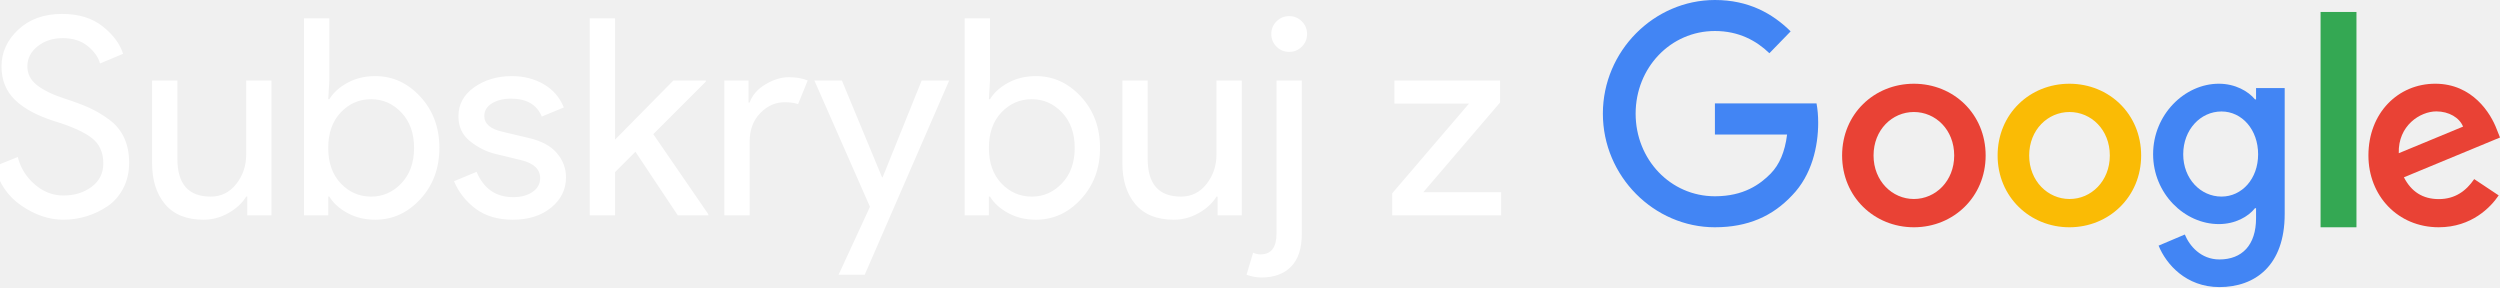
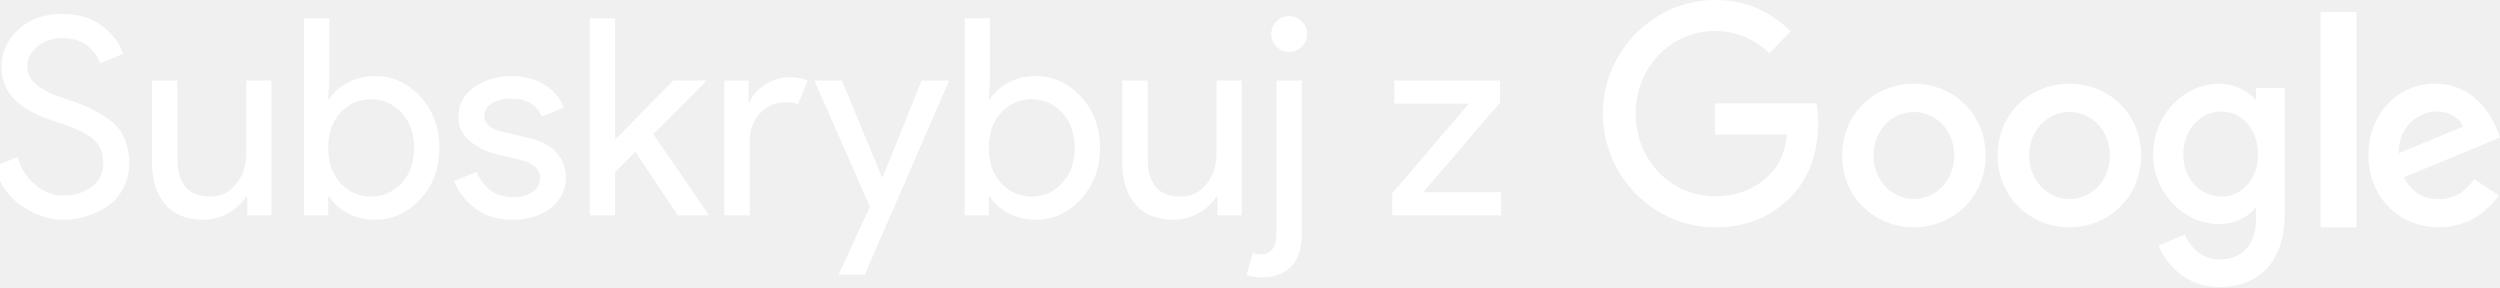
- <svg xmlns="http://www.w3.org/2000/svg" width="209" height="24" viewBox="0 0 209 24">
-   <g fill="none">
-     <path d="M5.302 18.368c-1.196 0-2.365-.391-3.507-1.173s-1.89-1.878-2.243-3.289l1.932-.782c.23.905.701 1.667 1.414 2.288.713.621 1.514.932 2.403.932.92 0 1.706-.241 2.358-.725.652-.483.978-1.138.978-1.966 0-.92-.326-1.629-.978-2.128-.652-.498-1.683-.962-3.094-1.391-1.457-.46-2.561-1.054-3.312-1.783-.751-.728-1.127-1.66-1.127-2.794 0-1.181.468-2.208 1.403-3.082.935-.874 2.154-1.311 3.657-1.311 1.395 0 2.53.349 3.404 1.047.874.698 1.441 1.46 1.702 2.288l-1.932.805c-.138-.521-.479-1.004-1.024-1.449-.544-.445-1.246-.667-2.105-.667-.813 0-1.506.226-2.081.678-.575.452-.862 1.016-.862 1.691 0 .613.264 1.131.793 1.552.529.422 1.307.801 2.334 1.138.813.261 1.491.514 2.035.759s1.096.571 1.656.978c.56.406.981.912 1.265 1.518.284.606.425 1.307.425 2.104 0 .797-.165 1.51-.494 2.139-.33.629-.767 1.127-1.311 1.495-.544.368-1.131.648-1.759.84-.629.192-1.273.287-1.932.287zm17.394-.368h-2.024v-1.564h-.092c-.322.537-.813.993-1.472 1.369s-1.357.563-2.093.563c-1.411 0-2.48-.429-3.208-1.288-.728-.859-1.093-2.009-1.093-3.45v-6.9h2.116v6.555c0 2.101.928 3.151 2.783 3.151.874 0 1.587-.353 2.139-1.058.552-.705.828-1.518.828-2.438v-6.21h2.116v11.27zm8.677.368c-.859 0-1.629-.184-2.311-.552-.682-.368-1.192-.828-1.529-1.38h-.092v1.564h-2.024v-16.468h2.116v5.198l-.092 1.564h.092c.337-.552.847-1.012 1.529-1.38.682-.368 1.453-.552 2.311-.552 1.457 0 2.714.575 3.772 1.725 1.058 1.15 1.587 2.576 1.587 4.278 0 1.702-.529 3.128-1.587 4.278-1.058 1.15-2.315 1.725-3.772 1.725zm-.345-1.932c.981 0 1.825-.372 2.53-1.116.705-.744 1.058-1.729 1.058-2.955 0-1.227-.353-2.212-1.058-2.956-.705-.744-1.549-1.115-2.53-1.115-.997 0-1.844.368-2.541 1.104-.698.736-1.047 1.725-1.047 2.967s.349 2.231 1.047 2.967c.698.736 1.545 1.104 2.541 1.104zm11.851 1.932c-1.257 0-2.296-.307-3.117-.92-.82-.613-1.422-1.38-1.806-2.3l1.886-.782c.598 1.411 1.618 2.116 3.059 2.116.659 0 1.2-.146 1.622-.437.422-.291.633-.675.633-1.15 0-.736-.514-1.234-1.541-1.495l-2.277-.552c-.721-.184-1.403-.533-2.047-1.046-.644-.514-.966-1.207-.966-2.082 0-.997.441-1.805 1.322-2.427.882-.621 1.928-.931 3.14-.931.997 0 1.886.226 2.668.678.782.452 1.342 1.1 1.679 1.944l-1.84.759c-.414-.997-1.273-1.495-2.576-1.495-.629 0-1.158.13-1.587.391-.429.261-.644.613-.644 1.058 0 .644.498 1.081 1.495 1.311l2.231.529c1.058.245 1.84.667 2.346 1.265.506.598.759 1.273.759 2.024 0 1.012-.414 1.855-1.242 2.53-.828.675-1.894 1.012-3.197 1.012zm8.539-16.836v10.143l4.876-4.945h2.714v.092l-4.393 4.393 4.6 6.693v.092h-2.553l-3.542-5.313-1.702 1.702v3.611h-2.116v-16.468h2.116zm11.253 16.468h-2.116v-11.27h2.024v1.84h.092c.215-.613.655-1.119 1.322-1.518s1.315-.598 1.944-.598 1.158.092 1.587.276l-.805 1.978c-.276-.107-.652-.161-1.127-.161-.767 0-1.445.303-2.035.909-.59.606-.886 1.399-.886 2.38v6.164zm9.62 4.968h-2.185l2.622-5.681-4.646-10.557h2.3l3.358 8.096h.046l3.266-8.096h2.3l-7.061 16.238zm14.312-4.6c-.859 0-1.629-.184-2.311-.552-.682-.368-1.192-.828-1.529-1.38h-.092v1.564h-2.024v-16.468h2.116v5.198l-.092 1.564h.092c.337-.552.847-1.012 1.529-1.38.682-.368 1.453-.552 2.311-.552 1.457 0 2.714.575 3.772 1.725 1.058 1.15 1.587 2.576 1.587 4.278 0 1.702-.529 3.128-1.587 4.278-1.058 1.15-2.315 1.725-3.772 1.725zm-.345-1.932c.981 0 1.825-.372 2.53-1.116.705-.744 1.058-1.729 1.058-2.955 0-1.227-.353-2.212-1.058-2.956-.705-.744-1.549-1.115-2.53-1.115-.997 0-1.844.368-2.541 1.104-.698.736-1.046 1.725-1.046 2.967s.349 2.231 1.046 2.967c.698.736 1.545 1.104 2.541 1.104zm17.555 1.564h-2.024v-1.564h-.092c-.322.537-.813.993-1.472 1.369s-1.357.563-2.093.563c-1.411 0-2.48-.429-3.209-1.288-.728-.859-1.093-2.009-1.093-3.45v-6.9h2.116v6.555c0 2.101.928 3.151 2.783 3.151.874 0 1.587-.353 2.139-1.058.552-.705.828-1.518.828-2.438v-6.21h2.116v11.27zm5.02-14.099c-.291.291-.644.437-1.058.437-.414 0-.767-.146-1.058-.437-.291-.291-.437-.644-.437-1.058 0-.414.146-.767.437-1.058.291-.291.644-.437 1.058-.437.414 0 .767.146 1.058.437.291.291.437.644.437 1.058 0 .414-.146.767-.437 1.058zm-3.381 19.297c-.414 0-.828-.077-1.242-.23l.552-1.84c.199.092.406.138.621.138.889 0 1.334-.583 1.334-1.748v-12.788h2.116v12.788c0 1.242-.299 2.166-.897 2.771-.598.606-1.426.909-2.484.909zm10.937-5.198v-1.84l6.417-7.498h-6.233v-1.932h8.832v1.84l-6.417 7.498h6.509v1.932h-9.108z" fill="#fff" />
-     <g fill-rule="nonzero">
-       <path d="M143.367 19c-5.09 0-9.367-4.265-9.367-9.5s4.277-9.5 9.367-9.5c2.818 0 4.822 1.133 6.331 2.622l-1.776 1.827c-1.082-1.041-2.55-1.857-4.555-1.857-3.721 0-6.628 3.082-6.628 6.908 0 3.827 2.907 6.908 6.628 6.908 2.411 0 3.781-1 4.664-1.898.724-.745 1.191-1.806 1.369-3.265h-6.033v-2.602h8.494c.089.459.139 1.02.139 1.622 0 1.949-.516 4.357-2.183 6.071-1.627 1.735-3.691 2.663-6.45 2.663z" id="Shape" fill="#4285F4" />
-       <path d="M166 13c0 3.456-2.69 6-6 6s-6-2.544-6-6c0-3.476 2.69-6 6-6s6 2.524 6 6zm-2.629 0c0-2.164-1.563-3.636-3.371-3.636-1.807 0-3.371 1.482-3.371 3.636 0 2.134 1.563 3.636 3.371 3.636 1.807 0 3.371-1.492 3.371-3.636z" id="Shape" fill="#E94235" />
-       <path d="M179 13c0 3.456-2.69 6-6 6-3.299 0-6-2.544-6-6 0-3.476 2.69-6 6-6s6 2.524 6 6zm-2.619 0c0-2.164-1.563-3.636-3.371-3.636-1.807 0-3.371 1.482-3.371 3.636 0 2.134 1.563 3.636 3.371 3.636 1.807.01 3.371-1.492 3.371-3.636z" id="Shape" fill="#FABB05" />
-       <path d="M191 7.362v10.531c0 4.336-2.499 6.107-5.457 6.107-2.786 0-4.452-1.908-5.084-3.465l2.192-.93c.393.959 1.35 2.085 2.891 2.085 1.896 0 3.064-1.204 3.064-3.445v-.842h-.086c-.565.714-1.656 1.331-3.025 1.331-2.872 0-5.495-2.554-5.495-5.843 0-3.308 2.633-5.892 5.495-5.892 1.369 0 2.46.626 3.025 1.311h.086v-.949h2.393zm-2.221 5.539c0-2.065-1.35-3.582-3.064-3.582-1.742 0-3.198 1.507-3.198 3.582 0 2.045 1.455 3.533 3.198 3.533 1.714 0 3.064-1.488 3.064-3.533z" id="Shape" fill="#4285F4" />
-       <path id="Shape" fill="#34A853" d="M197 1v18h-3v-18z" />
-       <path d="M206.844 14.973l2.046 1.362c-.662.982-2.256 2.664-5.014 2.664-3.419 0-5.876-2.634-5.876-6 0-3.566 2.487-6 5.585-6 3.119 0 4.643 2.474 5.144 3.816l.271.681-8.032 3.326c.612 1.202 1.574 1.823 2.918 1.823s2.276-.671 2.958-1.673zm-6.307-2.164l5.375-2.224c-.301-.751-1.183-1.272-2.236-1.272-1.344 0-3.209 1.182-3.139 3.496z" fill="#E94235" />
+ <svg xmlns="http://www.w3.org/2000/svg" width="209px" height="24px" viewBox="0 0 209 24" version="1.1">
+   <defs />
+   <g id="SwG-PL-Copy" stroke="none" stroke-width="1" fill="none" fill-rule="evenodd">
+     <path d="M5.302,18.368 C4.106,18.368 2.937,17.977 1.794,17.195 C0.652,16.413 -0.095,15.317 -0.448,13.906 L1.484,13.124 C1.714,14.029 2.185,14.791 2.898,15.412 C3.612,16.034 4.413,16.344 5.302,16.344 C6.222,16.344 7.008,16.103 7.66,15.62 C8.311,15.136 8.637,14.481 8.637,13.653 C8.637,12.733 8.311,12.024 7.66,11.525 C7.008,11.027 5.977,10.563 4.566,10.134 C3.109,9.674 2.005,9.08 1.254,8.351 C0.503,7.623 0.127,6.692 0.127,5.557 C0.127,4.376 0.595,3.349 1.53,2.475 C2.465,1.601 3.684,1.164 5.187,1.164 C6.582,1.164 7.717,1.513 8.591,2.211 C9.465,2.908 10.032,3.671 10.293,4.499 L8.361,5.304 C8.223,4.783 7.882,4.3 7.338,3.855 C6.793,3.41 6.092,3.188 5.233,3.188 C4.42,3.188 3.727,3.414 3.151,3.866 C2.576,4.319 2.289,4.882 2.289,5.557 C2.289,6.17 2.553,6.688 3.083,7.109 C3.612,7.531 4.39,7.911 5.417,8.248 C6.23,8.509 6.908,8.762 7.452,9.007 C7.997,9.252 8.549,9.578 9.108,9.985 C9.668,10.391 10.09,10.897 10.373,11.502 C10.657,12.108 10.799,12.81 10.799,13.607 C10.799,14.404 10.634,15.117 10.305,15.746 C9.975,16.375 9.538,16.873 8.993,17.241 C8.449,17.609 7.863,17.889 7.234,18.081 C6.605,18.272 5.961,18.368 5.302,18.368 Z M22.696,18 L20.672,18 L20.672,16.436 L20.58,16.436 C20.258,16.973 19.767,17.429 19.108,17.805 C18.448,18.18 17.751,18.368 17.015,18.368 C15.604,18.368 14.535,17.939 13.806,17.08 C13.078,16.221 12.714,15.071 12.714,13.63 L12.714,6.73 L14.83,6.73 L14.83,13.285 C14.83,15.386 15.757,16.436 17.613,16.436 C18.487,16.436 19.2,16.083 19.752,15.378 C20.304,14.673 20.58,13.86 20.58,12.94 L20.58,6.73 L22.696,6.73 L22.696,18 Z M31.372,18.368 C30.514,18.368 29.743,18.184 29.061,17.816 C28.379,17.448 27.869,16.988 27.532,16.436 L27.439,16.436 L27.439,18 L25.416,18 L25.416,1.532 L27.532,1.532 L27.532,6.73 L27.439,8.294 L27.532,8.294 C27.869,7.742 28.379,7.282 29.061,6.914 C29.743,6.546 30.514,6.362 31.372,6.362 C32.829,6.362 34.086,6.937 35.145,8.087 C36.203,9.237 36.731,10.663 36.731,12.365 C36.731,14.067 36.203,15.493 35.145,16.643 C34.086,17.793 32.829,18.368 31.372,18.368 Z M31.027,16.436 C32.009,16.436 32.852,16.064 33.557,15.32 C34.263,14.577 34.615,13.592 34.615,12.365 C34.615,11.138 34.263,10.153 33.557,9.409 C32.852,8.666 32.009,8.294 31.027,8.294 C30.031,8.294 29.184,8.662 28.486,9.398 C27.788,10.134 27.439,11.123 27.439,12.365 C27.439,13.607 27.788,14.596 28.486,15.332 C29.184,16.068 30.031,16.436 31.027,16.436 Z M42.878,18.368 C41.621,18.368 40.582,18.061 39.762,17.448 C38.941,16.835 38.34,16.068 37.956,15.148 L39.842,14.366 C40.44,15.777 41.46,16.482 42.901,16.482 C43.561,16.482 44.101,16.336 44.523,16.045 C44.944,15.754 45.155,15.37 45.155,14.895 C45.155,14.159 44.642,13.661 43.614,13.4 L41.337,12.848 C40.617,12.664 39.934,12.315 39.29,11.802 C38.646,11.288 38.324,10.594 38.324,9.72 C38.324,8.723 38.765,7.915 39.647,7.293 C40.528,6.672 41.575,6.362 42.786,6.362 C43.783,6.362 44.672,6.588 45.454,7.04 C46.236,7.493 46.796,8.141 47.133,8.984 L45.293,9.743 C44.879,8.746 44.021,8.248 42.717,8.248 C42.089,8.248 41.56,8.378 41.13,8.639 C40.701,8.9 40.486,9.252 40.486,9.697 C40.486,10.341 40.985,10.778 41.981,11.008 L44.212,11.537 C45.27,11.782 46.052,12.204 46.558,12.802 C47.064,13.4 47.317,14.075 47.317,14.826 C47.317,15.838 46.903,16.681 46.075,17.356 C45.247,18.031 44.182,18.368 42.878,18.368 Z M51.417,1.532 L51.417,11.675 L56.293,6.73 L59.007,6.73 L59.007,6.822 L54.614,11.215 L59.214,17.908 L59.214,18 L56.661,18 L53.119,12.687 L51.417,14.389 L51.417,18 L49.301,18 L49.301,1.532 L51.417,1.532 Z M62.67,18 L60.554,18 L60.554,6.73 L62.578,6.73 L62.578,8.57 L62.67,8.57 C62.884,7.957 63.325,7.451 63.992,7.052 C64.659,6.653 65.307,6.454 65.936,6.454 C66.564,6.454 67.093,6.546 67.523,6.73 L66.718,8.708 C66.442,8.601 66.066,8.547 65.591,8.547 C64.824,8.547 64.146,8.85 63.555,9.456 C62.965,10.061 62.67,10.855 62.67,11.836 L62.67,18 Z M72.29,22.968 L70.105,22.968 L72.727,17.287 L68.081,6.73 L70.38,6.73 L73.739,14.826 L73.784,14.826 L77.05,6.73 L79.35,6.73 L72.29,22.968 Z M86.601,18.368 C85.743,18.368 84.972,18.184 84.29,17.816 C83.607,17.448 83.098,16.988 82.76,16.436 L82.668,16.436 L82.668,18 L80.644,18 L80.644,1.532 L82.76,1.532 L82.76,6.73 L82.668,8.294 L82.76,8.294 C83.098,7.742 83.607,7.282 84.29,6.914 C84.972,6.546 85.743,6.362 86.601,6.362 C88.058,6.362 89.315,6.937 90.373,8.087 C91.431,9.237 91.96,10.663 91.96,12.365 C91.96,14.067 91.431,15.493 90.373,16.643 C89.315,17.793 88.058,18.368 86.601,18.368 Z M86.256,16.436 C87.238,16.436 88.081,16.064 88.786,15.32 C89.492,14.577 89.844,13.592 89.844,12.365 C89.844,11.138 89.492,10.153 88.786,9.409 C88.081,8.666 87.238,8.294 86.256,8.294 C85.26,8.294 84.412,8.662 83.715,9.398 C83.017,10.134 82.668,11.123 82.668,12.365 C82.668,13.607 83.017,14.596 83.715,15.332 C84.412,16.068 85.26,16.436 86.256,16.436 Z M103.811,18 L101.787,18 L101.787,16.436 L101.695,16.436 C101.373,16.973 100.882,17.429 100.223,17.805 C99.564,18.18 98.866,18.368 98.13,18.368 C96.719,18.368 95.65,17.939 94.921,17.08 C94.193,16.221 93.829,15.071 93.829,13.63 L93.829,6.73 L95.945,6.73 L95.945,13.285 C95.945,15.386 96.873,16.436 98.728,16.436 C99.602,16.436 100.315,16.083 100.867,15.378 C101.419,14.673 101.695,13.86 101.695,12.94 L101.695,6.73 L103.811,6.73 L103.811,18 Z M108.831,3.901 C108.539,4.192 108.187,4.338 107.773,4.338 C107.359,4.338 107.006,4.192 106.715,3.901 C106.423,3.61 106.278,3.257 106.278,2.843 C106.278,2.429 106.423,2.076 106.715,1.785 C107.006,1.494 107.359,1.348 107.773,1.348 C108.187,1.348 108.539,1.494 108.831,1.785 C109.122,2.076 109.268,2.429 109.268,2.843 C109.268,3.257 109.122,3.61 108.831,3.901 Z M105.45,23.198 C105.036,23.198 104.622,23.121 104.208,22.968 L104.76,21.128 C104.959,21.22 105.166,21.266 105.381,21.266 C106.27,21.266 106.715,20.683 106.715,19.518 L106.715,6.73 L108.831,6.73 L108.831,19.518 C108.831,20.76 108.532,21.684 107.934,22.29 C107.336,22.895 106.508,23.198 105.45,23.198 Z M116.386,18 L116.386,16.16 L122.803,8.662 L116.57,8.662 L116.57,6.73 L125.402,6.73 L125.402,8.57 L118.985,16.068 L125.494,16.068 L125.494,18 L116.386,18 Z" id="Subskrybuj-z" fill="#FFFFFF" />
+     <g id="Group" transform="translate(134, 0)" fill="#FFFFFF" fill-rule="nonzero">
+       <path d="M9.367,19 C4.277,19 0,14.735 0,9.5 C0,4.265 4.277,0 9.367,0 C12.185,0 14.19,1.133 15.698,2.622 L13.922,4.449 C12.84,3.408 11.372,2.592 9.367,2.592 C5.646,2.592 2.739,5.673 2.739,9.5 C2.739,13.327 5.646,16.408 9.367,16.408 C11.778,16.408 13.148,15.408 14.031,14.51 C14.755,13.765 15.222,12.704 15.4,11.245 L9.367,11.245 L9.367,8.643 L17.861,8.643 C17.95,9.102 18,9.663 18,10.265 C18,12.214 17.484,14.622 15.817,16.337 C14.19,18.071 12.126,19 9.367,19 Z" id="Shape" />
+       <path d="M32,13 C32,16.456 29.31,19 26,19 C22.69,19 20,16.456 20,13 C20,9.524 22.69,7 26,7 C29.31,7 32,9.524 32,13 Z M29.371,13 C29.371,10.836 27.807,9.364 26,9.364 C24.193,9.364 22.629,10.846 22.629,13 C22.629,15.134 24.193,16.636 26,16.636 C27.807,16.636 29.371,15.144 29.371,13 Z" id="Shape" />
+       <path d="M45,13 C45,16.456 42.31,19 39,19 C35.701,19 33,16.456 33,13 C33,9.524 35.69,7 39,7 C42.31,7 45,9.524 45,13 Z M42.381,13 C42.381,10.836 40.817,9.364 39.01,9.364 C37.203,9.364 35.64,10.846 35.64,13 C35.64,15.134 37.203,16.636 39.01,16.636 C40.817,16.646 42.381,15.144 42.381,13 Z" id="Shape" />
+       <path d="M57,7.362 L57,17.893 C57,22.229 54.501,24 51.543,24 C48.757,24 47.091,22.092 46.46,20.535 L48.652,19.606 C49.044,20.565 50.002,21.69 51.543,21.69 C53.439,21.69 54.607,20.486 54.607,18.245 L54.607,17.404 L54.52,17.404 C53.956,18.118 52.864,18.735 51.495,18.735 C48.623,18.735 46,16.18 46,12.892 C46,9.584 48.633,7 51.495,7 C52.864,7 53.956,7.626 54.52,8.311 L54.607,8.311 L54.607,7.362 L57,7.362 Z M54.779,12.902 C54.779,10.836 53.429,9.32 51.715,9.32 C49.973,9.32 48.518,10.827 48.518,12.902 C48.518,14.947 49.973,16.435 51.715,16.435 C53.429,16.435 54.779,14.947 54.779,12.902 Z" id="Shape" />
+       <polygon id="Shape" points="63 1 63 19 60 19 60 1" />
+       <path d="M72.844,14.973 L74.89,16.336 C74.228,17.317 72.634,19 69.876,19 C66.457,19 64,16.366 64,13 C64,9.434 66.487,7 69.585,7 C72.704,7 74.228,9.474 74.729,10.816 L75,11.497 L66.968,14.823 C67.58,16.025 68.542,16.646 69.886,16.646 C71.23,16.646 72.162,15.975 72.844,14.973 Z M66.537,12.81 L71.912,10.586 C71.611,9.835 70.728,9.314 69.675,9.314 C68.332,9.314 66.467,10.496 66.537,12.81 Z" id="Shape" />
    </g>
  </g>
</svg>
